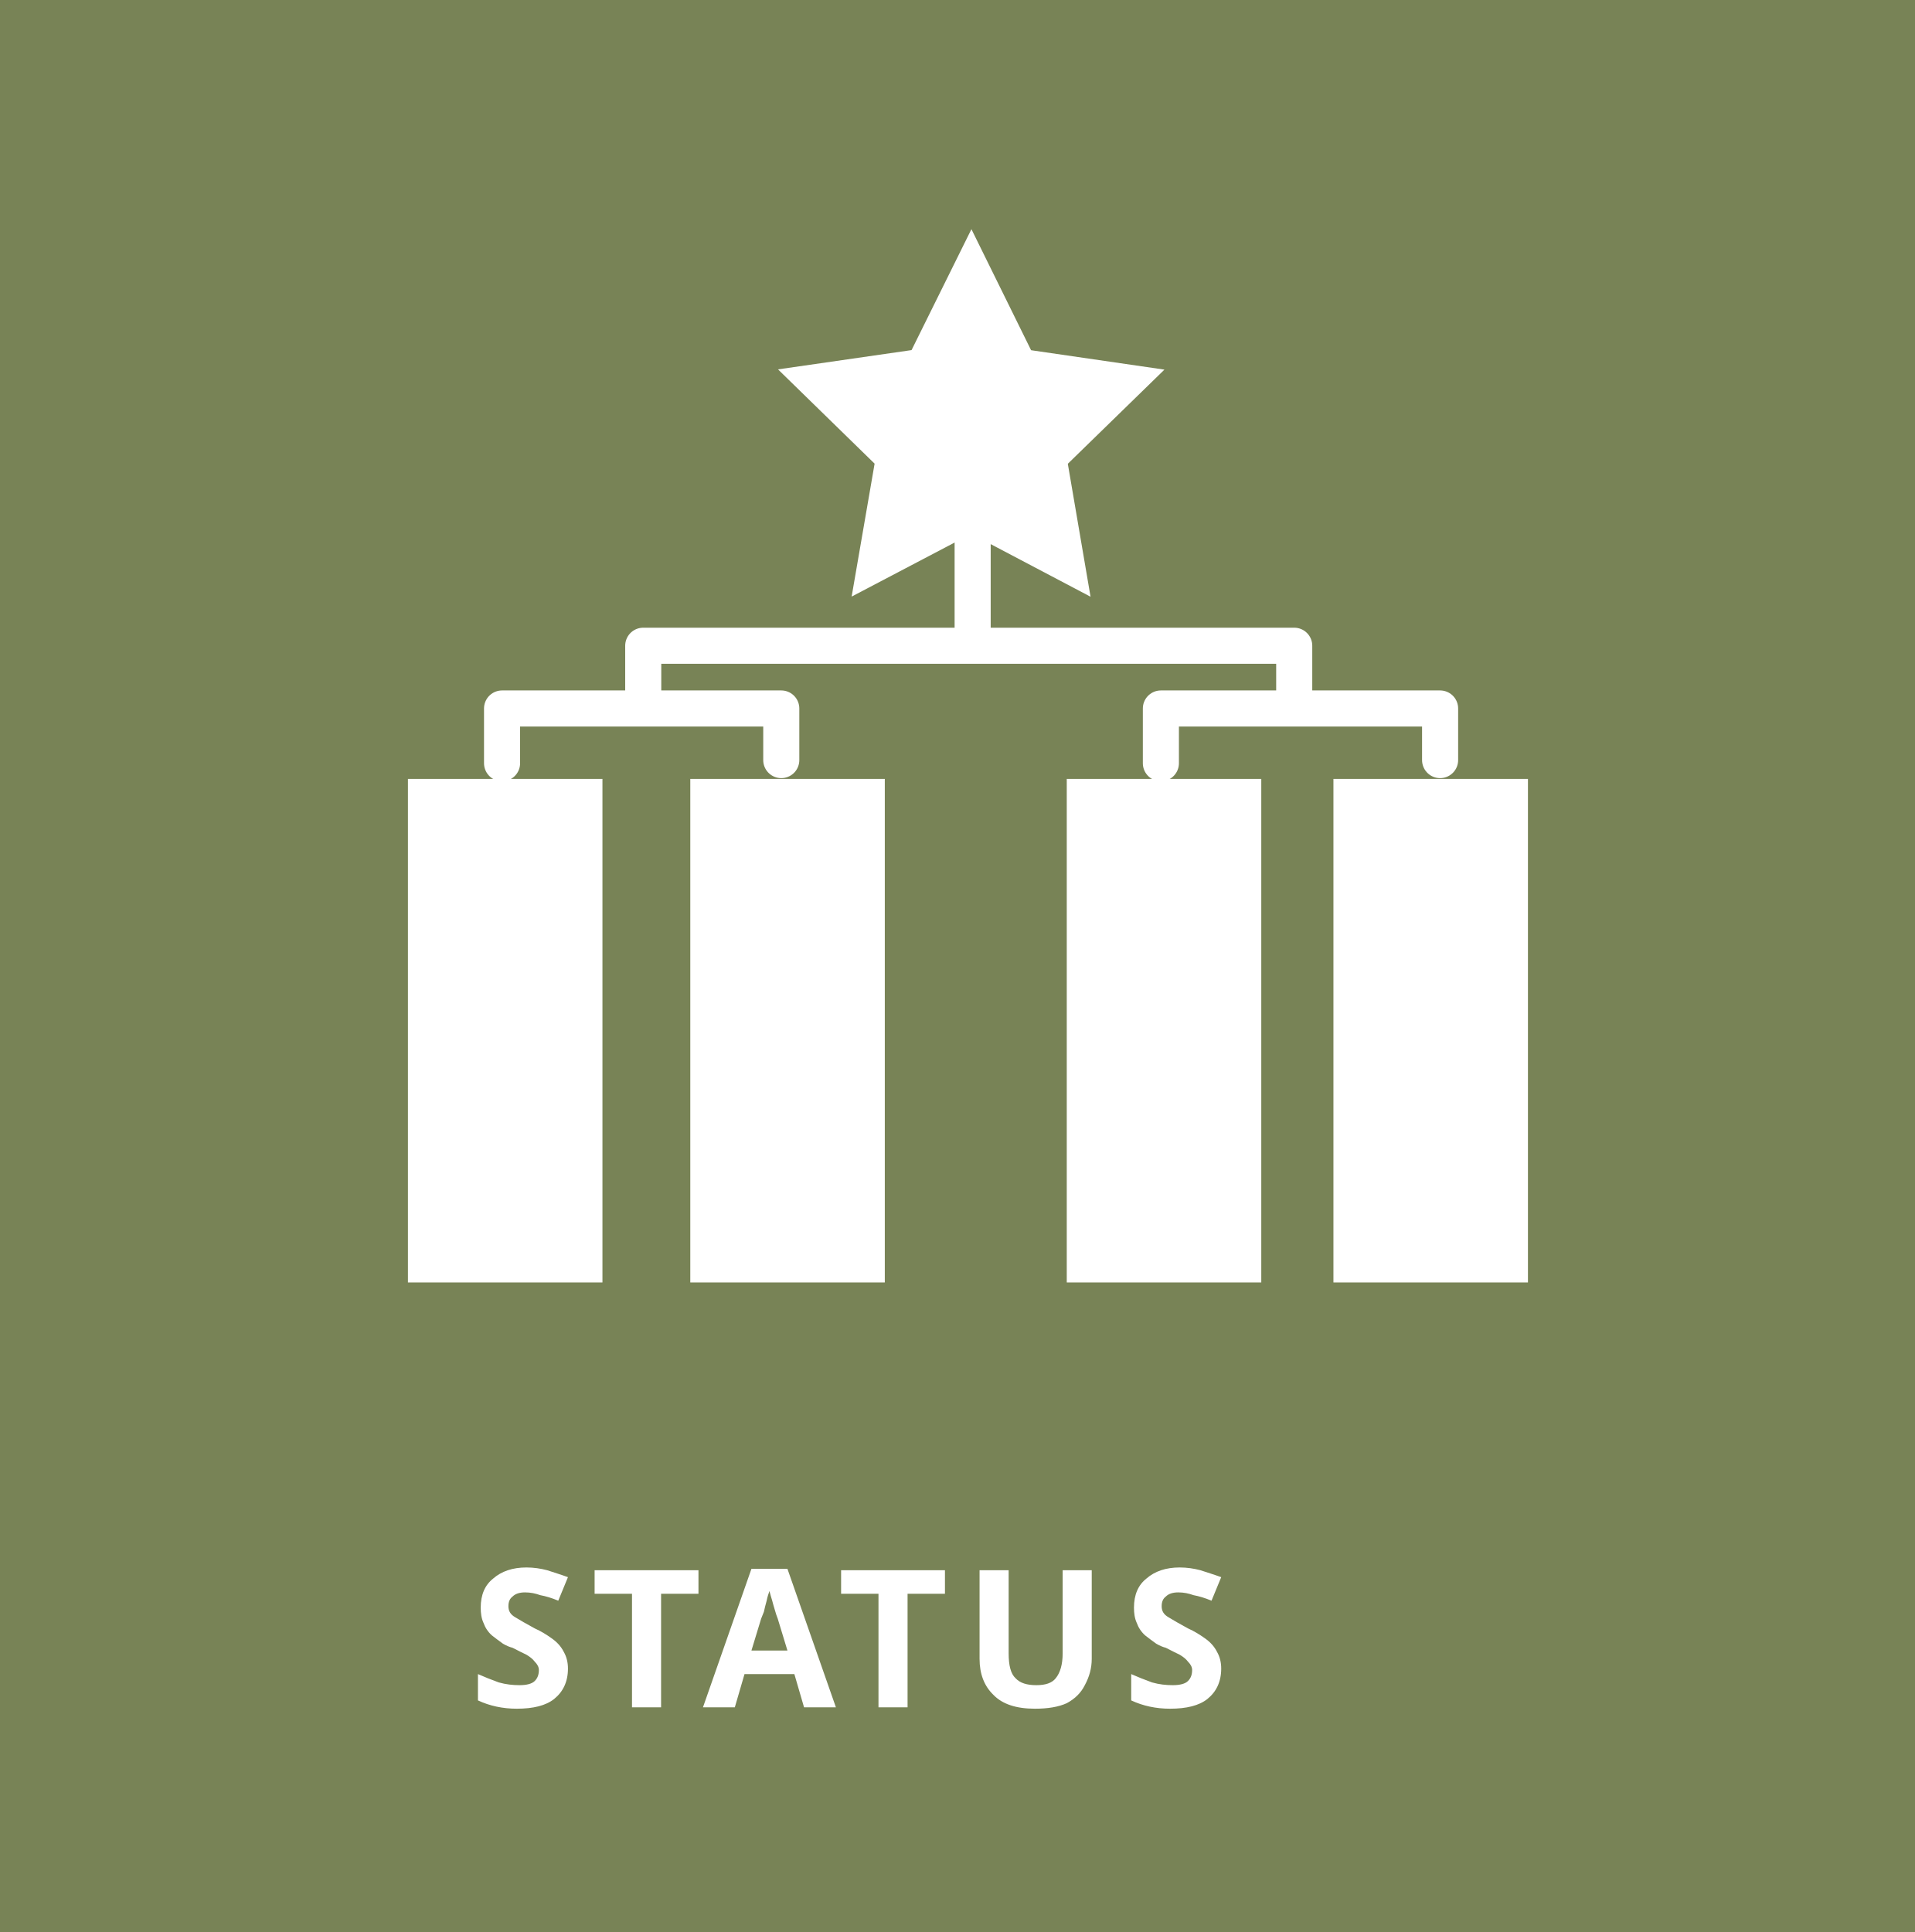
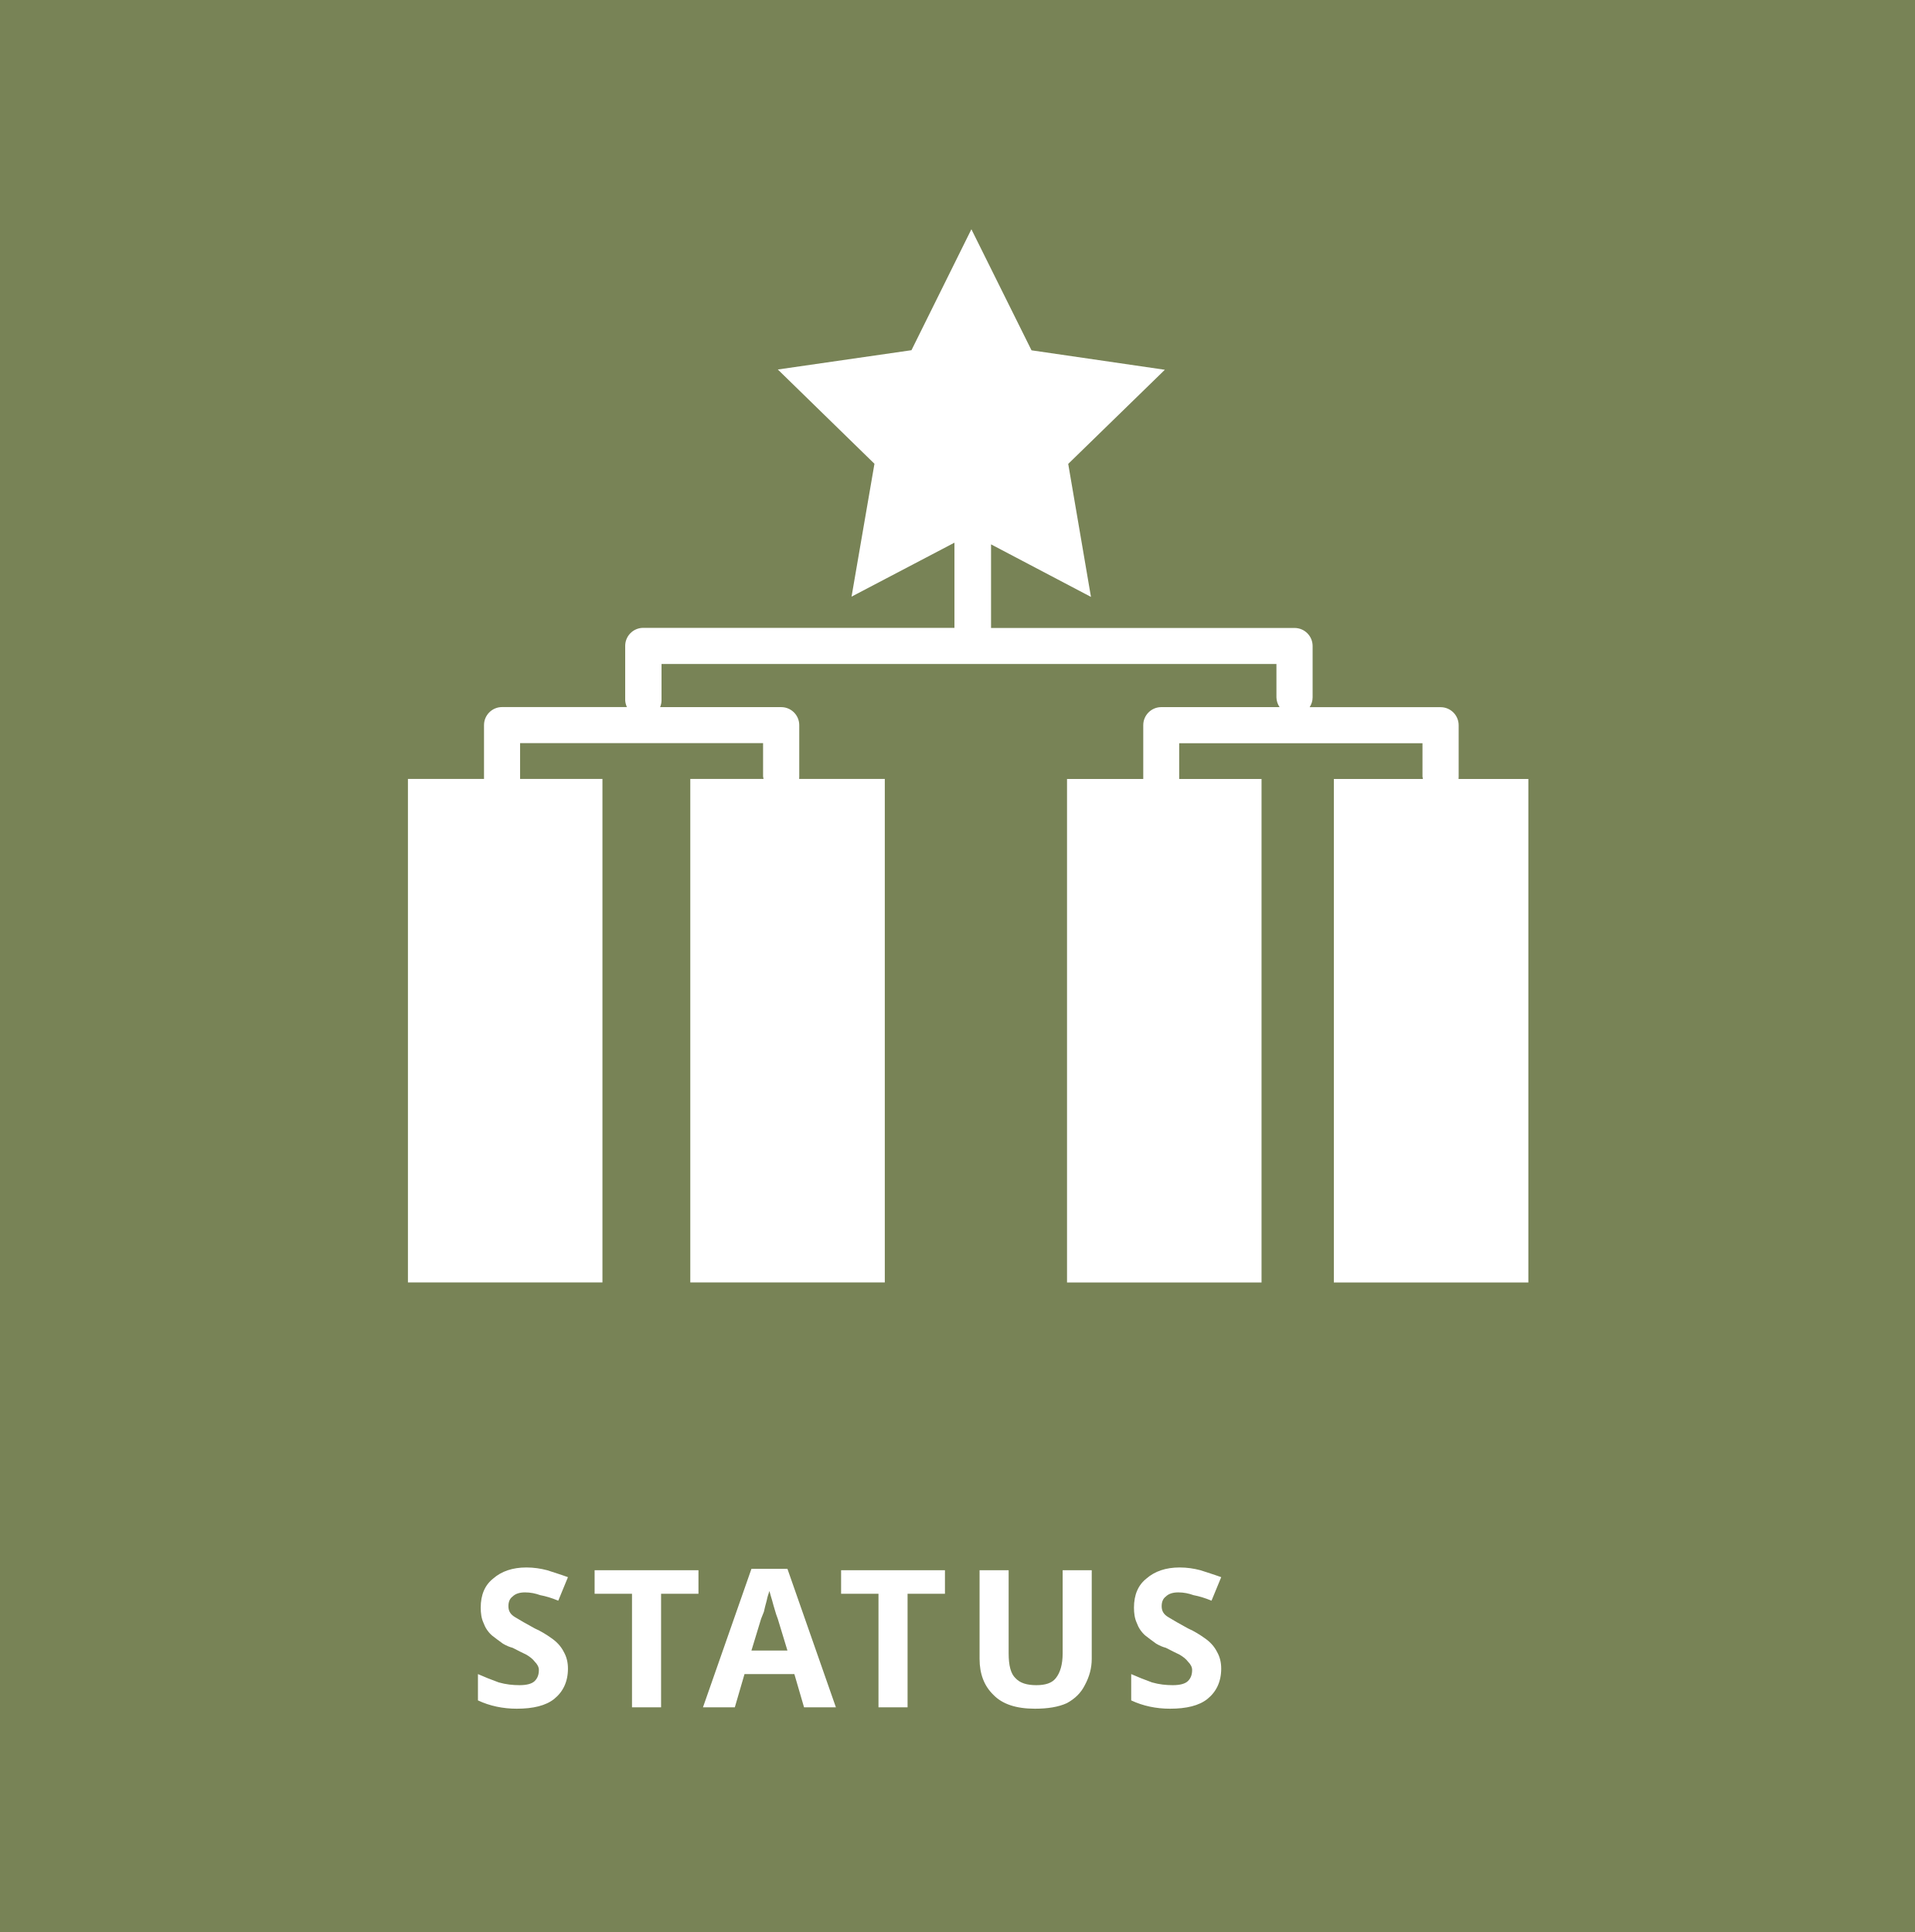
<svg xmlns="http://www.w3.org/2000/svg" version="1.1" viewBox="66.9 26.7 21.6 21.8">
  <rect id="icon-status-clickable" x="64.74" y="24.52" width="25.92" height="26.16" ry="1.5" fill="#788356" fill-opacity="1" stroke-dasharray="0.044, 0.177" stroke-width=".062" class="bg-item bg" />
  <text id="txt-status" x="77.425" y="45.965" fill="white" font-family="'Devanagari Sangam MN'" font-size="2.17px" font-weight="bold" letter-spacing=".166px" stroke-linecap="round" stroke-miterlimit="4.1" stroke-width=".516" text-align="center" text-anchor="middle" word-spacing=".009px" style="line-height:1.2;mix-blend-mode:normal" xml:space="preserve" fill-opacity="1" class="fg">
    <tspan x="77.496" y="45.965" fill="white" font-size="2.17px" stroke-width=".516" fill-opacity="1" class="fg">STATUS</tspan>
  </text>
  <g id="view-status-icon" transform="matrix(1.77 0 0 1.77 -59.3 -27.7)">
-     <g stroke="white" stroke-linecap="round" stroke-linejoin="round" stroke-miterlimit="4.1" stroke-width=".23" stroke-opacity="1" fill-opacity="0" class="fg">
-       <path d="m74.5 35.6v-0.349h1.78v0.329" fill="none" fill-opacity="0" class="no-fill" />
-       <path d="m78.7 35.6v-0.349h1.78v0.329" fill="none" fill-opacity="0" class="no-fill" />
-       <path d="m75.4 35.2v-0.349h4.15v0.329" fill="none" fill-opacity="0" class="no-fill" />
-     </g>
-     <g fill="white" fill-opacity="1" class="fg">
-       <rect x="73.9" y="35.7" width="1.24" height="3.21" rx="0" ry="0" />
-       <rect x="75.7" y="35.7" width="1.24" height="3.21" rx="0" ry="0" />
-       <rect x="78.1" y="35.7" width="1.24" height="3.21" rx="0" ry="0" />
-       <rect x="79.8" y="35.7" width="1.24" height="3.21" rx="0" ry="0" />
-     </g>
-     <path d="m77.5 33.9v0.915" stroke="white" stroke-linejoin="round" stroke-miterlimit="4.1" stroke-width=".23" stroke-opacity="1" fill-opacity="0" class="fg" />
-     <path transform="matrix(.864 -.218 .218 .864 3.64 21.8)" d="m78.6 32.9-0.835 0.484-0.075 0.962-0.718-0.645-0.939 0.226 0.392-0.882-0.505-0.823 0.96 0.1 0.627-0.734 0.202 0.944z" fill="white" fill-opacity="1" class="fg" />
+     <path d="m77.492 32.196-0.382 0.771-0.852 0.123 0.616 0.601-0.146 0.847 0.656-0.344v0.543h-1.984a0.115 0.115 0 0 0-0.115 0.115v0.347a0.115 0.115 0 0 0 0.011 0.043h-0.796a0.115 0.115 0 0 0-0.115 0.115v0.343h-0.485v3.21h1.24v-3.21h-0.525v-0.228h1.549v0.213a0.115 0.115 0 0 0 0.003 0.015h-0.467v3.21h1.24v-3.21h-0.546a0.115 0.115 0 0 0 0-6.36e-4 0.115 0.115 0 0 0 6.36e-4 -0.014v-0.328a0.115 0.115 0 0 0-0.115-0.115h-0.772a0.115 0.115 0 0 0 0.009-0.043v-0.232h3.92v0.213a0.115 0.115 0 0 0 0.02 0.062h-0.756a0.115 0.115 0 0 0-0.113 0.115v0.343h-0.486v3.21h1.24v-3.21h-0.525v-0.228h1.551v0.213a0.115 0.115 0 0 0 0.003 0.015h-0.568v3.21h1.24v-3.21h-0.445a0.115 0.115 0 0 0 0-6.36e-4 0.115 0.115 0 0 0 6.36e-4 -0.014v-0.328a0.115 0.115 0 0 0-0.115-0.115h-0.835a0.115 0.115 0 0 0 0.019-0.062v-0.328a0.115 0.115 0 0 0-0.114-0.115h-1.936v-0.533l0.637 0.335-0.145-0.848 0.616-0.6-0.85-0.124z" fill="white" fill-opacity="1" class="fg" />
  </g>
</svg>
